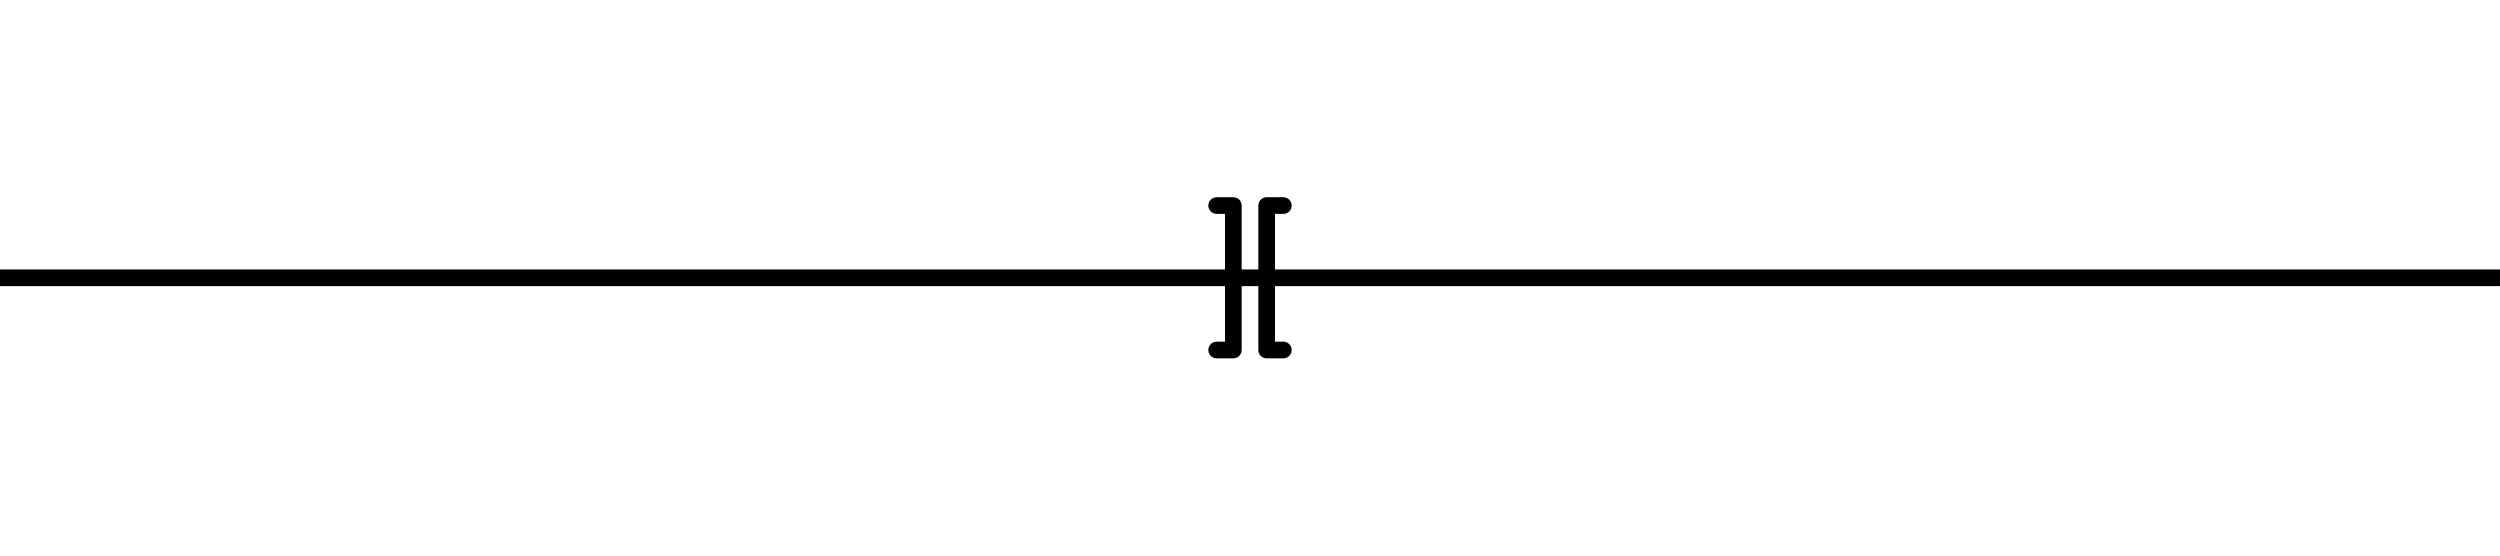
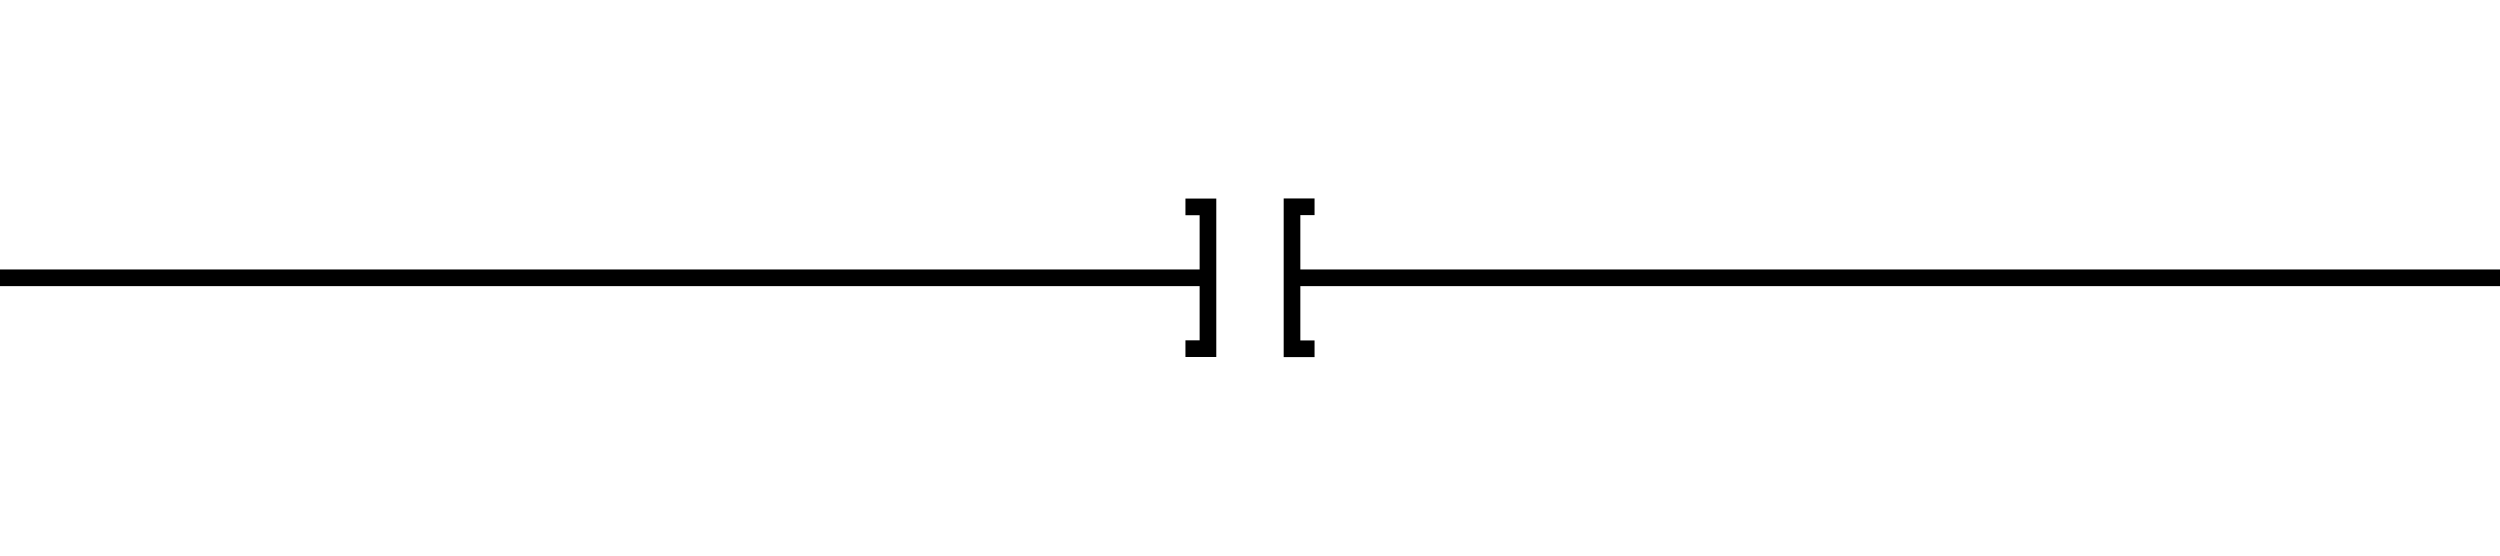
- <svg xmlns="http://www.w3.org/2000/svg" viewBox="-200 0 450 100" style="background-color:#ffffff00" version="1.1" xml:space="preserve" x="0px" y="0px" width="450px" height="100px">
-   <defs>
-     <style type="text/css">
-     
-       path,circle {
-         stroke:#000000;
-         stroke-width: 3;
-         stroke-linecap: round;
-         stroke-linejoin: round;
-         fill: none
-       }
- 	</style>
-   </defs>
-   <path d="M -200 50 L 250 50" />
-   <path d="M 19 37 L 22 37 L 22 63 L 19 63 " />
-   <path d="M 31 37 L 28 37 L 28 63 L 31  63 " />
+ <svg xmlns="http://www.w3.org/2000/svg" width="450" height="100">
+   <g>
+     <line stroke="#000" stroke-linecap="square" stroke-linejoin="round" id="svg_2" y2="50" x2="215.095" y1="50" x1="0" stroke-width="3" fill="none" />
+     <line stroke="#000" stroke-linecap="square" stroke-linejoin="round" id="svg_7" y2="50" x2="450" y1="50" x1="234.595" stroke-width="3" fill="none" />
+     <g id="svg_3">
+       <path stroke="#000" id="svg_8" d="m213.381,37.241l4.051,0l0,25.517l-4.051,0" opacity="undefined" stroke-width="3" fill="none" />
+       <path stroke="#000" id="svg_1" d="m236.619,62.78l-4.057,0l0,-25.559l4.057,0" opacity="undefined" stroke-width="3" fill="none" />
+     </g>
+   </g>
</svg>
